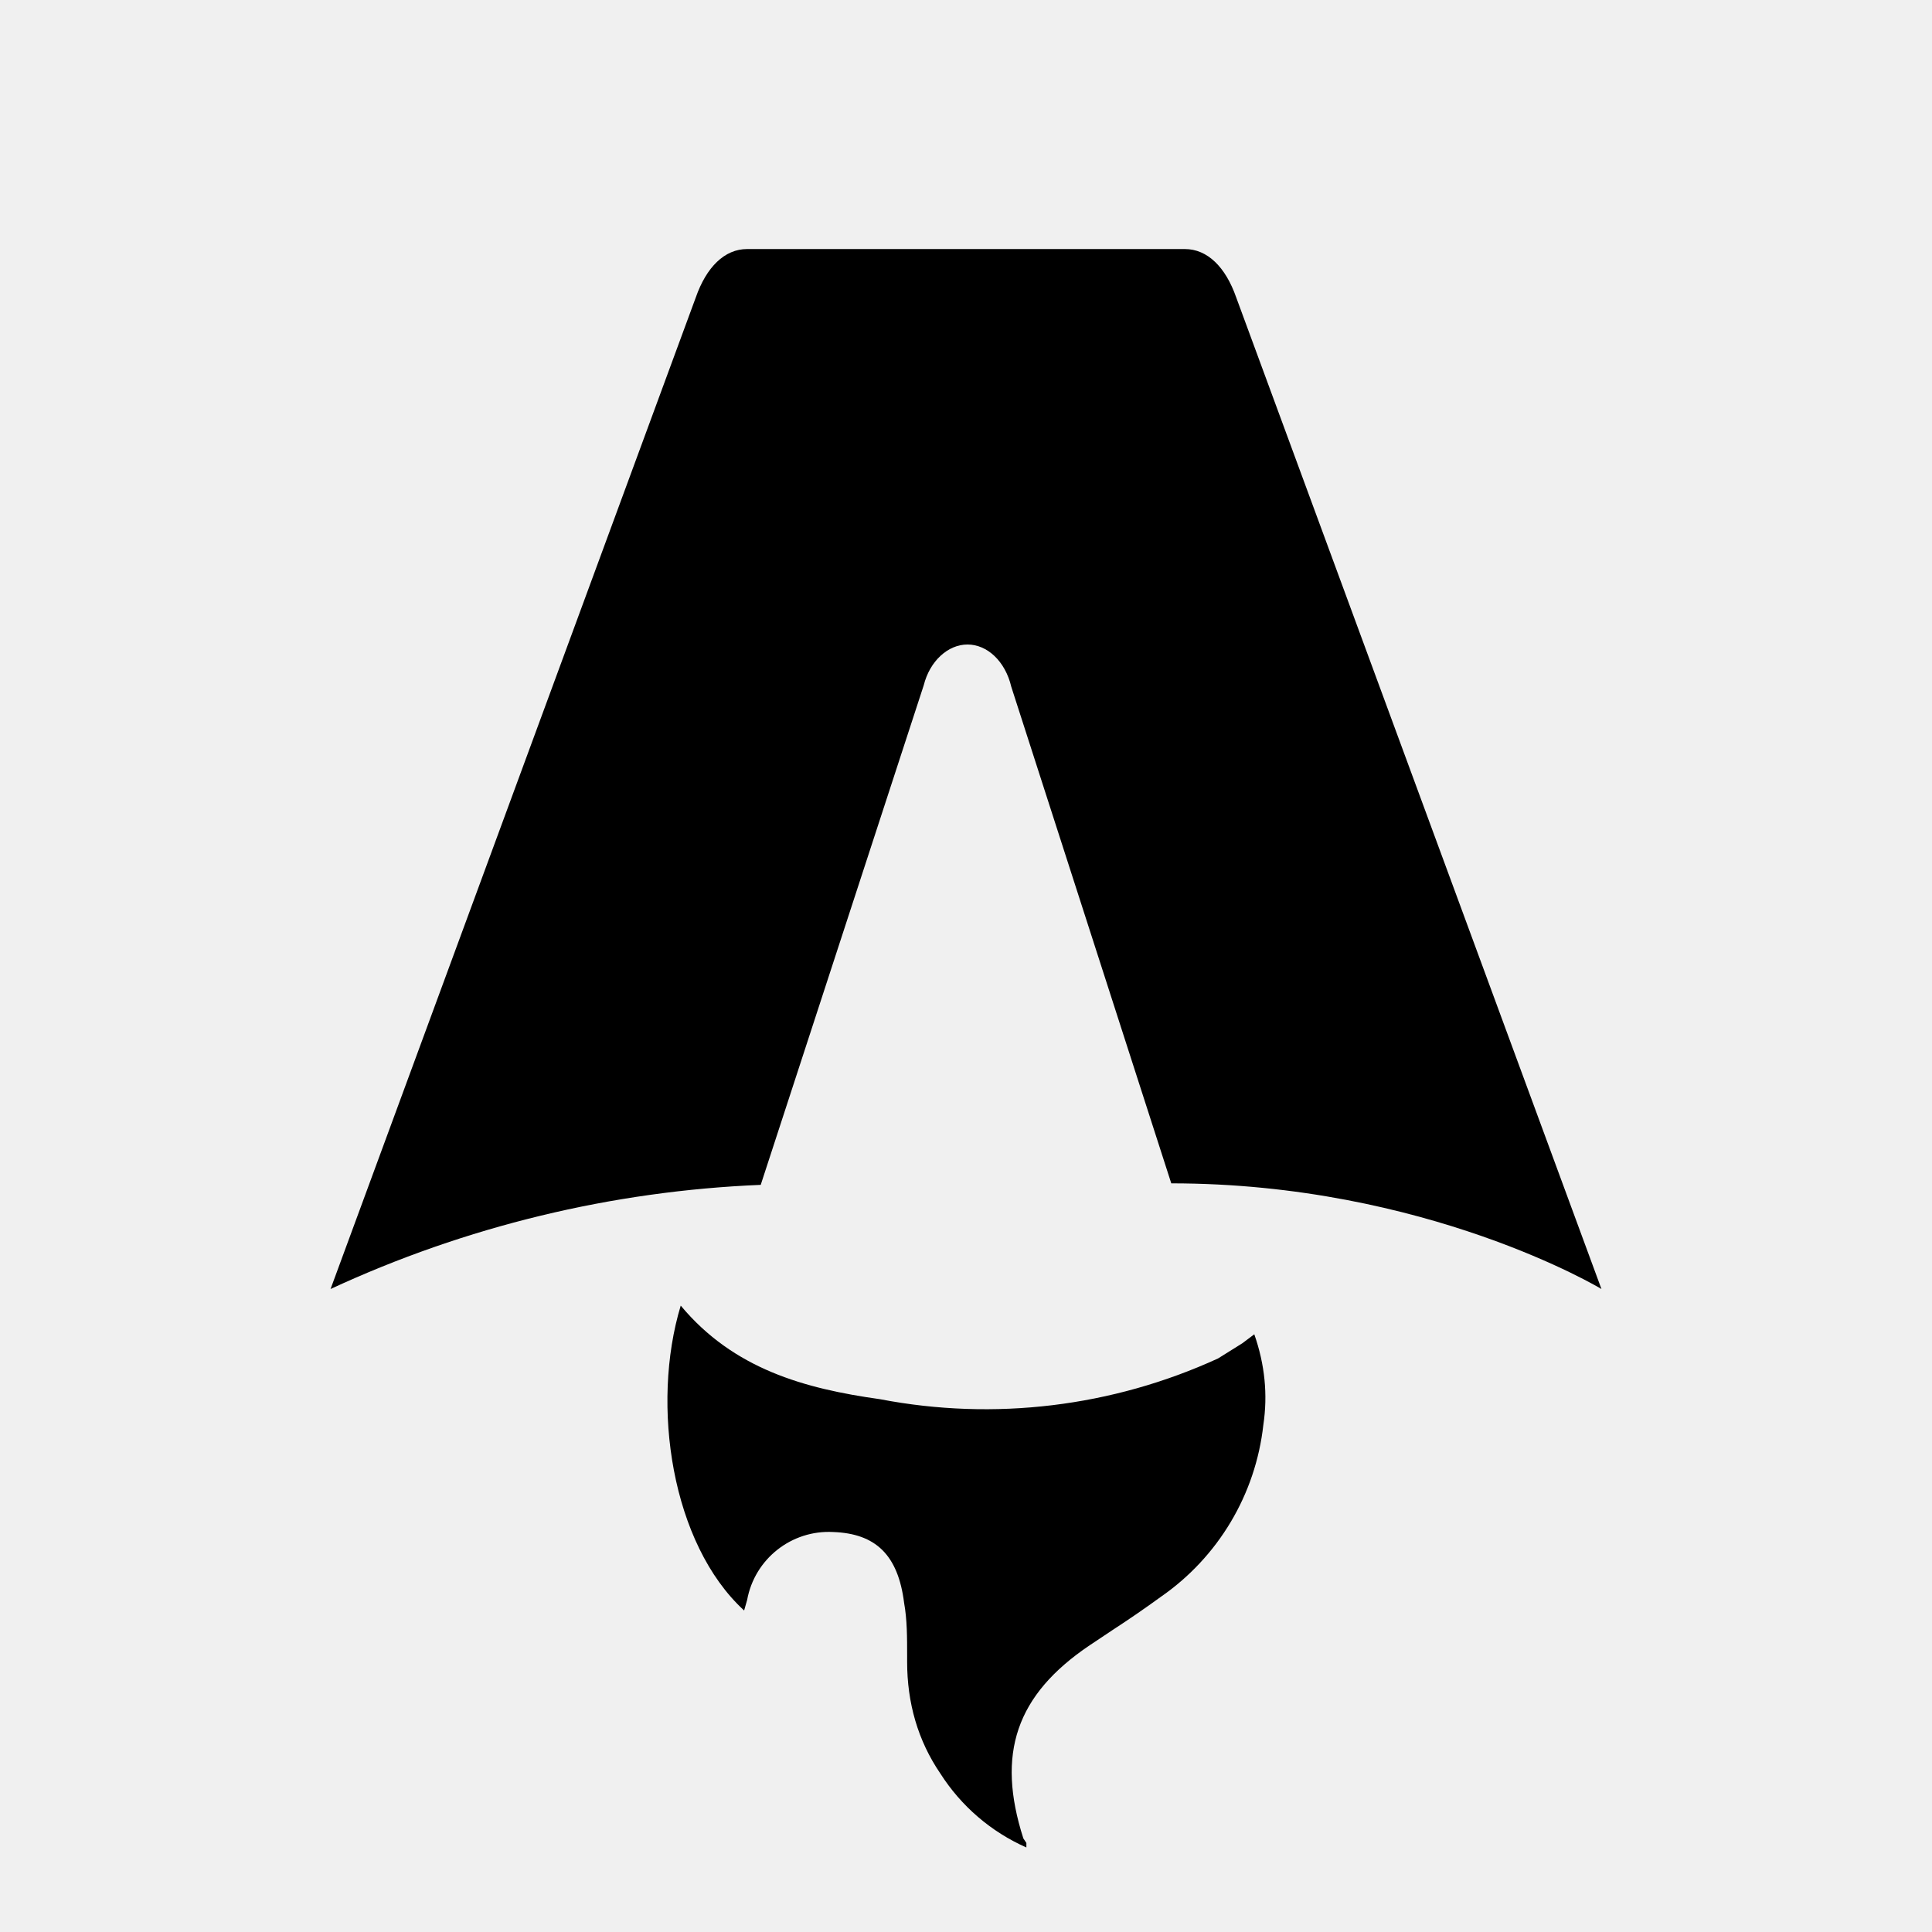
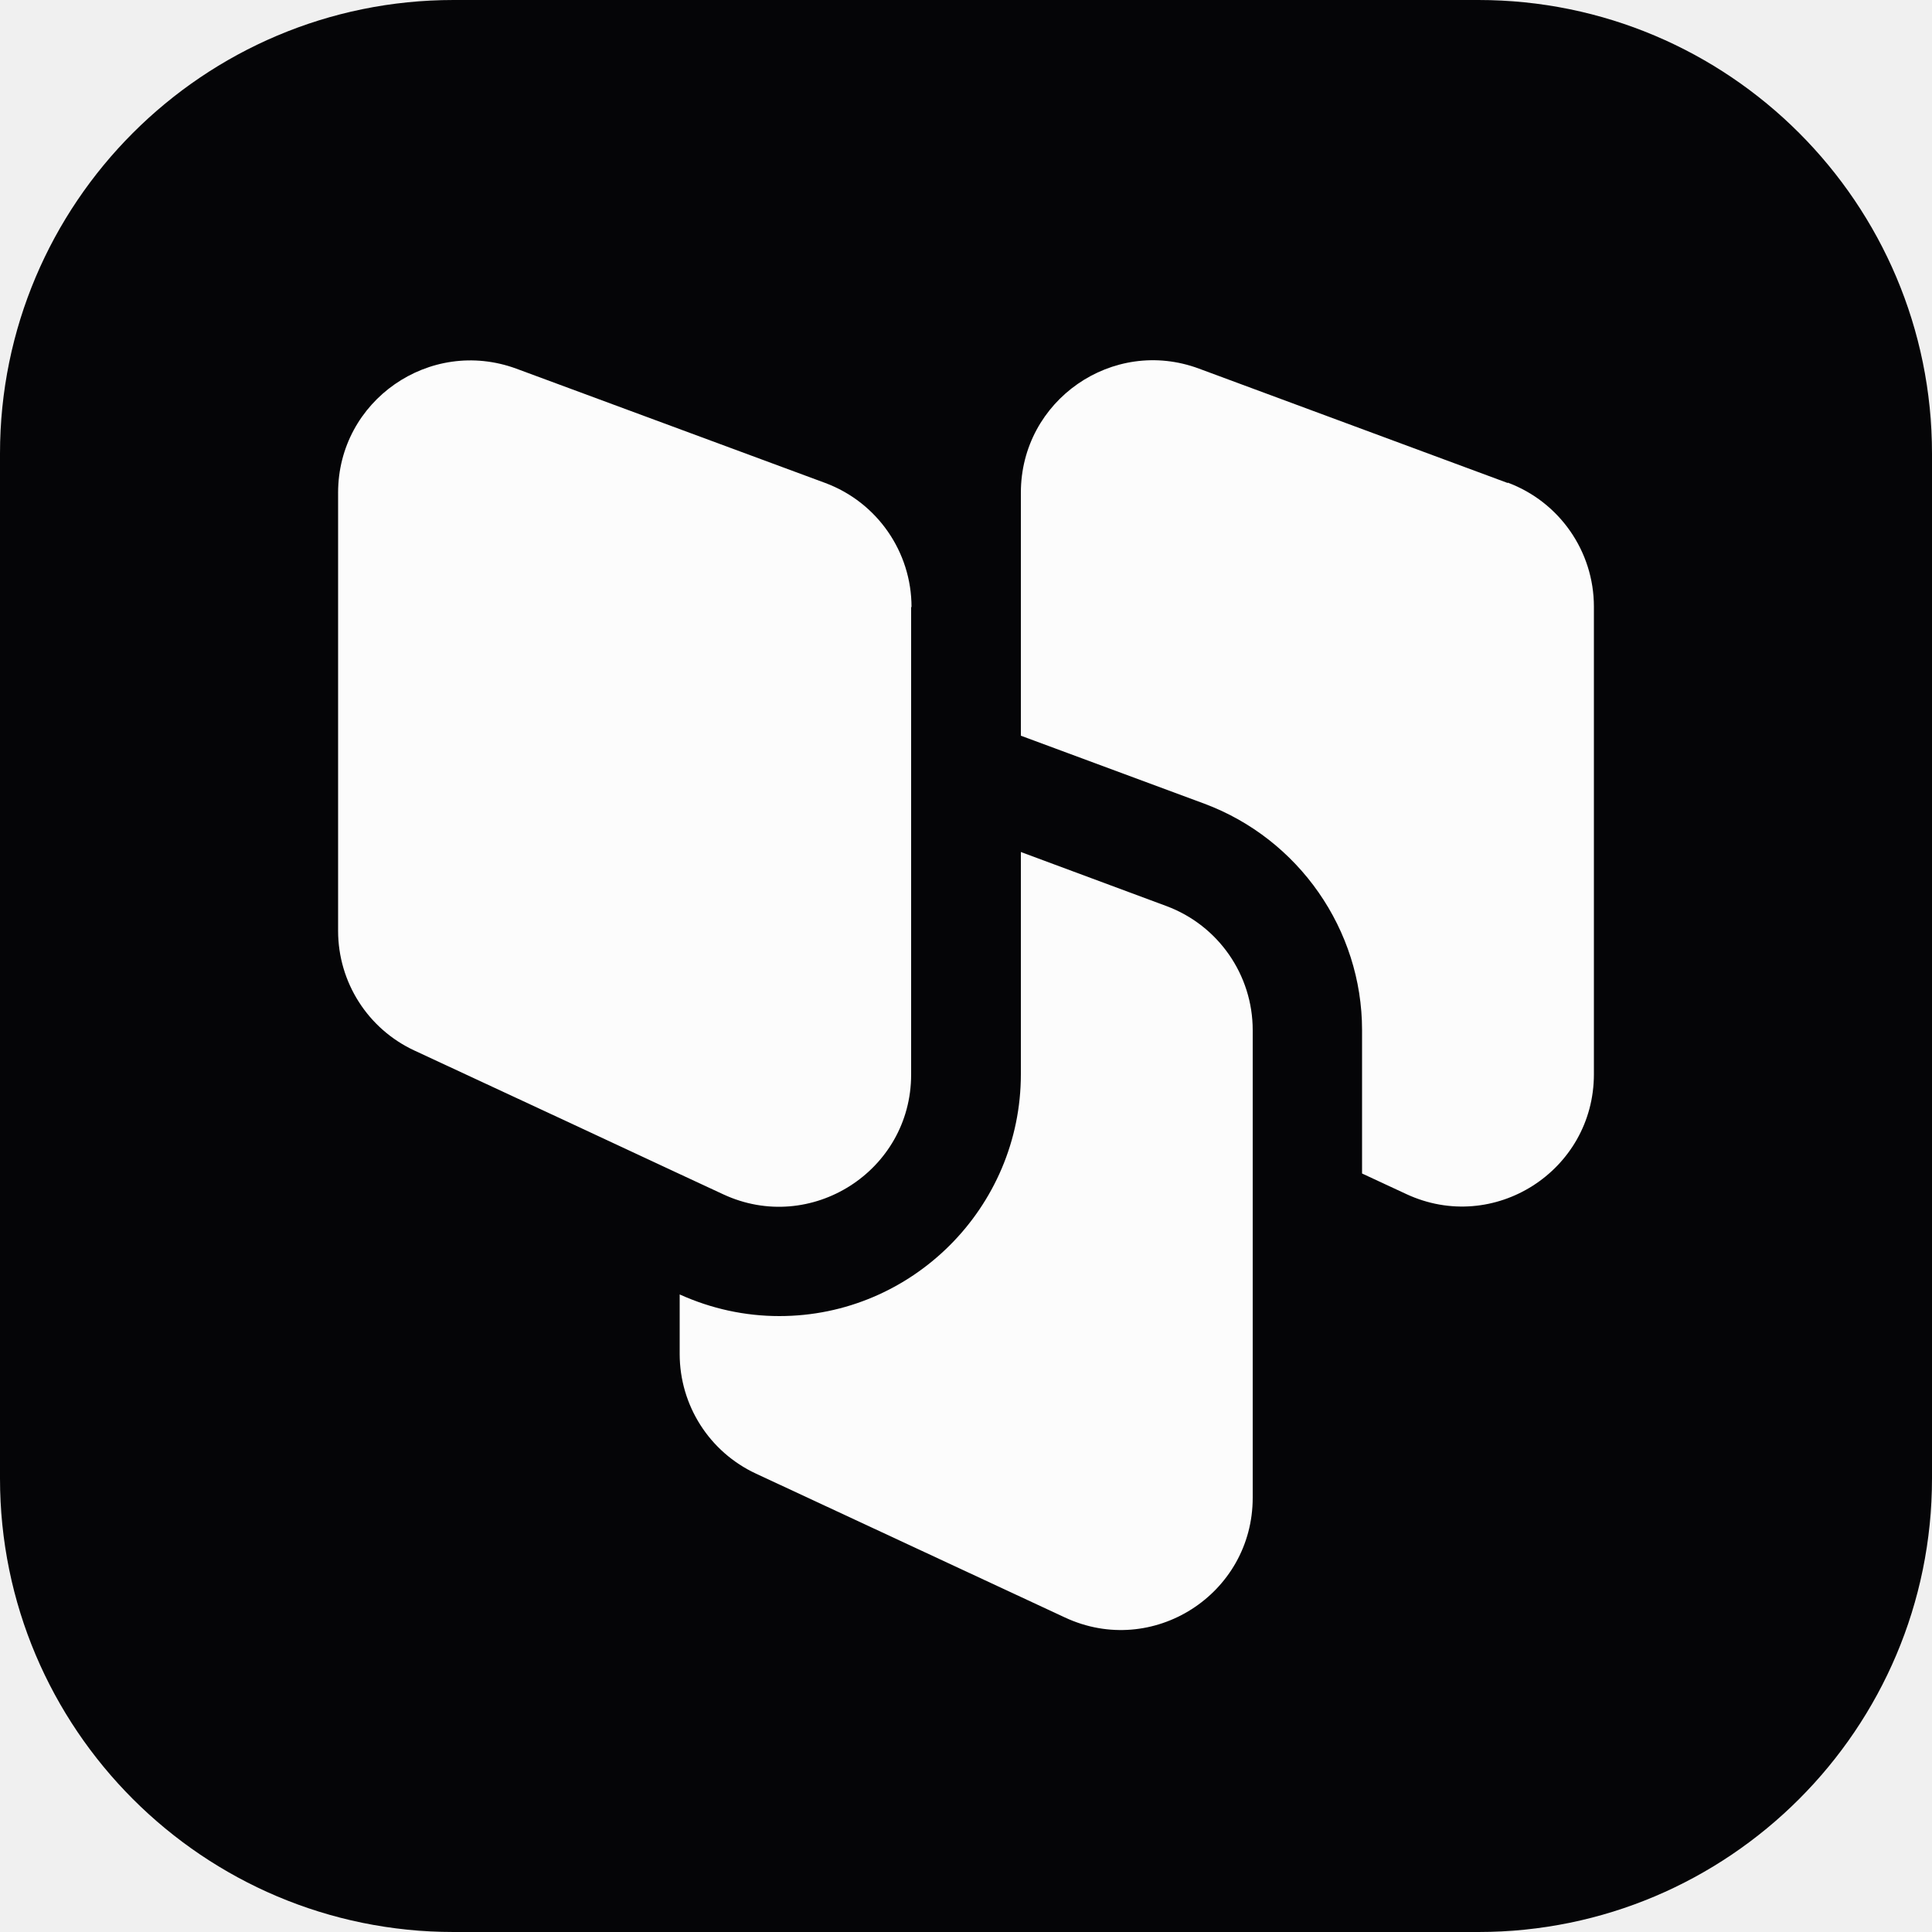
- <svg xmlns="http://www.w3.org/2000/svg" fill="none" viewBox="0 0 128 128">
-   <path d="M50.4 78.5a75.1 75.1 0 0 0-28.5 6.9l24.2-65.7c.7-2 1.9-3.2 3.4-3.2h29c1.5 0 2.7 1.2 3.4 3.2l24.2 65.7s-11.6-7-28.5-7L67 45.5c-.4-1.7-1.6-2.8-2.9-2.8-1.3 0-2.5 1.1-2.9 2.7L50.4 78.5Zm-1.1 28.2Zm-4.2-20.2c-2 6.6-.6 15.8 4.2 20.2a17.5 17.5 0 0 1 .2-.7 5.5 5.5 0 0 1 5.7-4.5c2.8.1 4.3 1.5 4.7 4.7.2 1.1.2 2.3.2 3.5v.4c0 2.7.7 5.2 2.2 7.4a13 13 0 0 0 5.7 4.9v-.3l-.2-.3c-1.8-5.6-.5-9.5 4.4-12.8l1.5-1a73 73 0 0 0 3.2-2.2 16 16 0 0 0 6.8-11.4c.3-2 .1-4-.6-6l-.8.6-1.6 1a37 37 0 0 1-22.4 2.7c-5-.7-9.7-2-13.2-6.2Z" />
-   <style>
-         path { fill: #000; }
-         @media (prefers-color-scheme: dark) {
-             path { fill: #FFF; }
-         }
-     </style>
+ <svg xmlns="http://www.w3.org/2000/svg" viewBox="0 0 50 50">
+   <g>
+     <path fill="#050507" d="M11.74,0h26.52c6.48,0,11.74,5.26,11.74,11.74v26.52c0,6.48-5.26,11.74-11.74,11.74H11.74c-6.48,0-11.74-5.26-11.74-11.74V11.74C0,5.26,5.26,0,11.74,0Z" />
+     <path fill="#FCFCFC" d="M23.58,15.71v12.1c0,2.5-2.6,4.15-4.86,3.1l-1.14-.53-2.83-1.32-4.02-1.87c-1.21-.56-1.98-1.77-1.98-3.1v-11.34c0-2.38,2.37-4.03,4.61-3.21l8,2.96c1.34.5,2.23,1.78,2.23,3.21ZM39.02,12.5l-7.99-2.96c-2.23-.83-4.61.82-4.61,3.21v6.29l4.75,1.76c2.44.91,4.08,3.26,4.08,5.86v3.71l1.14.53c2.27,1.06,4.86-.6,4.86-3.1v-12.1c0-1.43-.89-2.71-2.23-3.21ZM30.19,23.45l-3.77-1.4v5.75c0,3.45-2.81,6.26-6.25,6.26-.89,0-1.76-.19-2.58-.56v1.54c0,1.33.77,2.54,1.98,3.1l7.99,3.72c2.27,1.06,4.86-.6,4.86-3.1v-12.1c0-1.43-.89-2.71-2.23-3.21Z" />
+   </g>
</svg>
